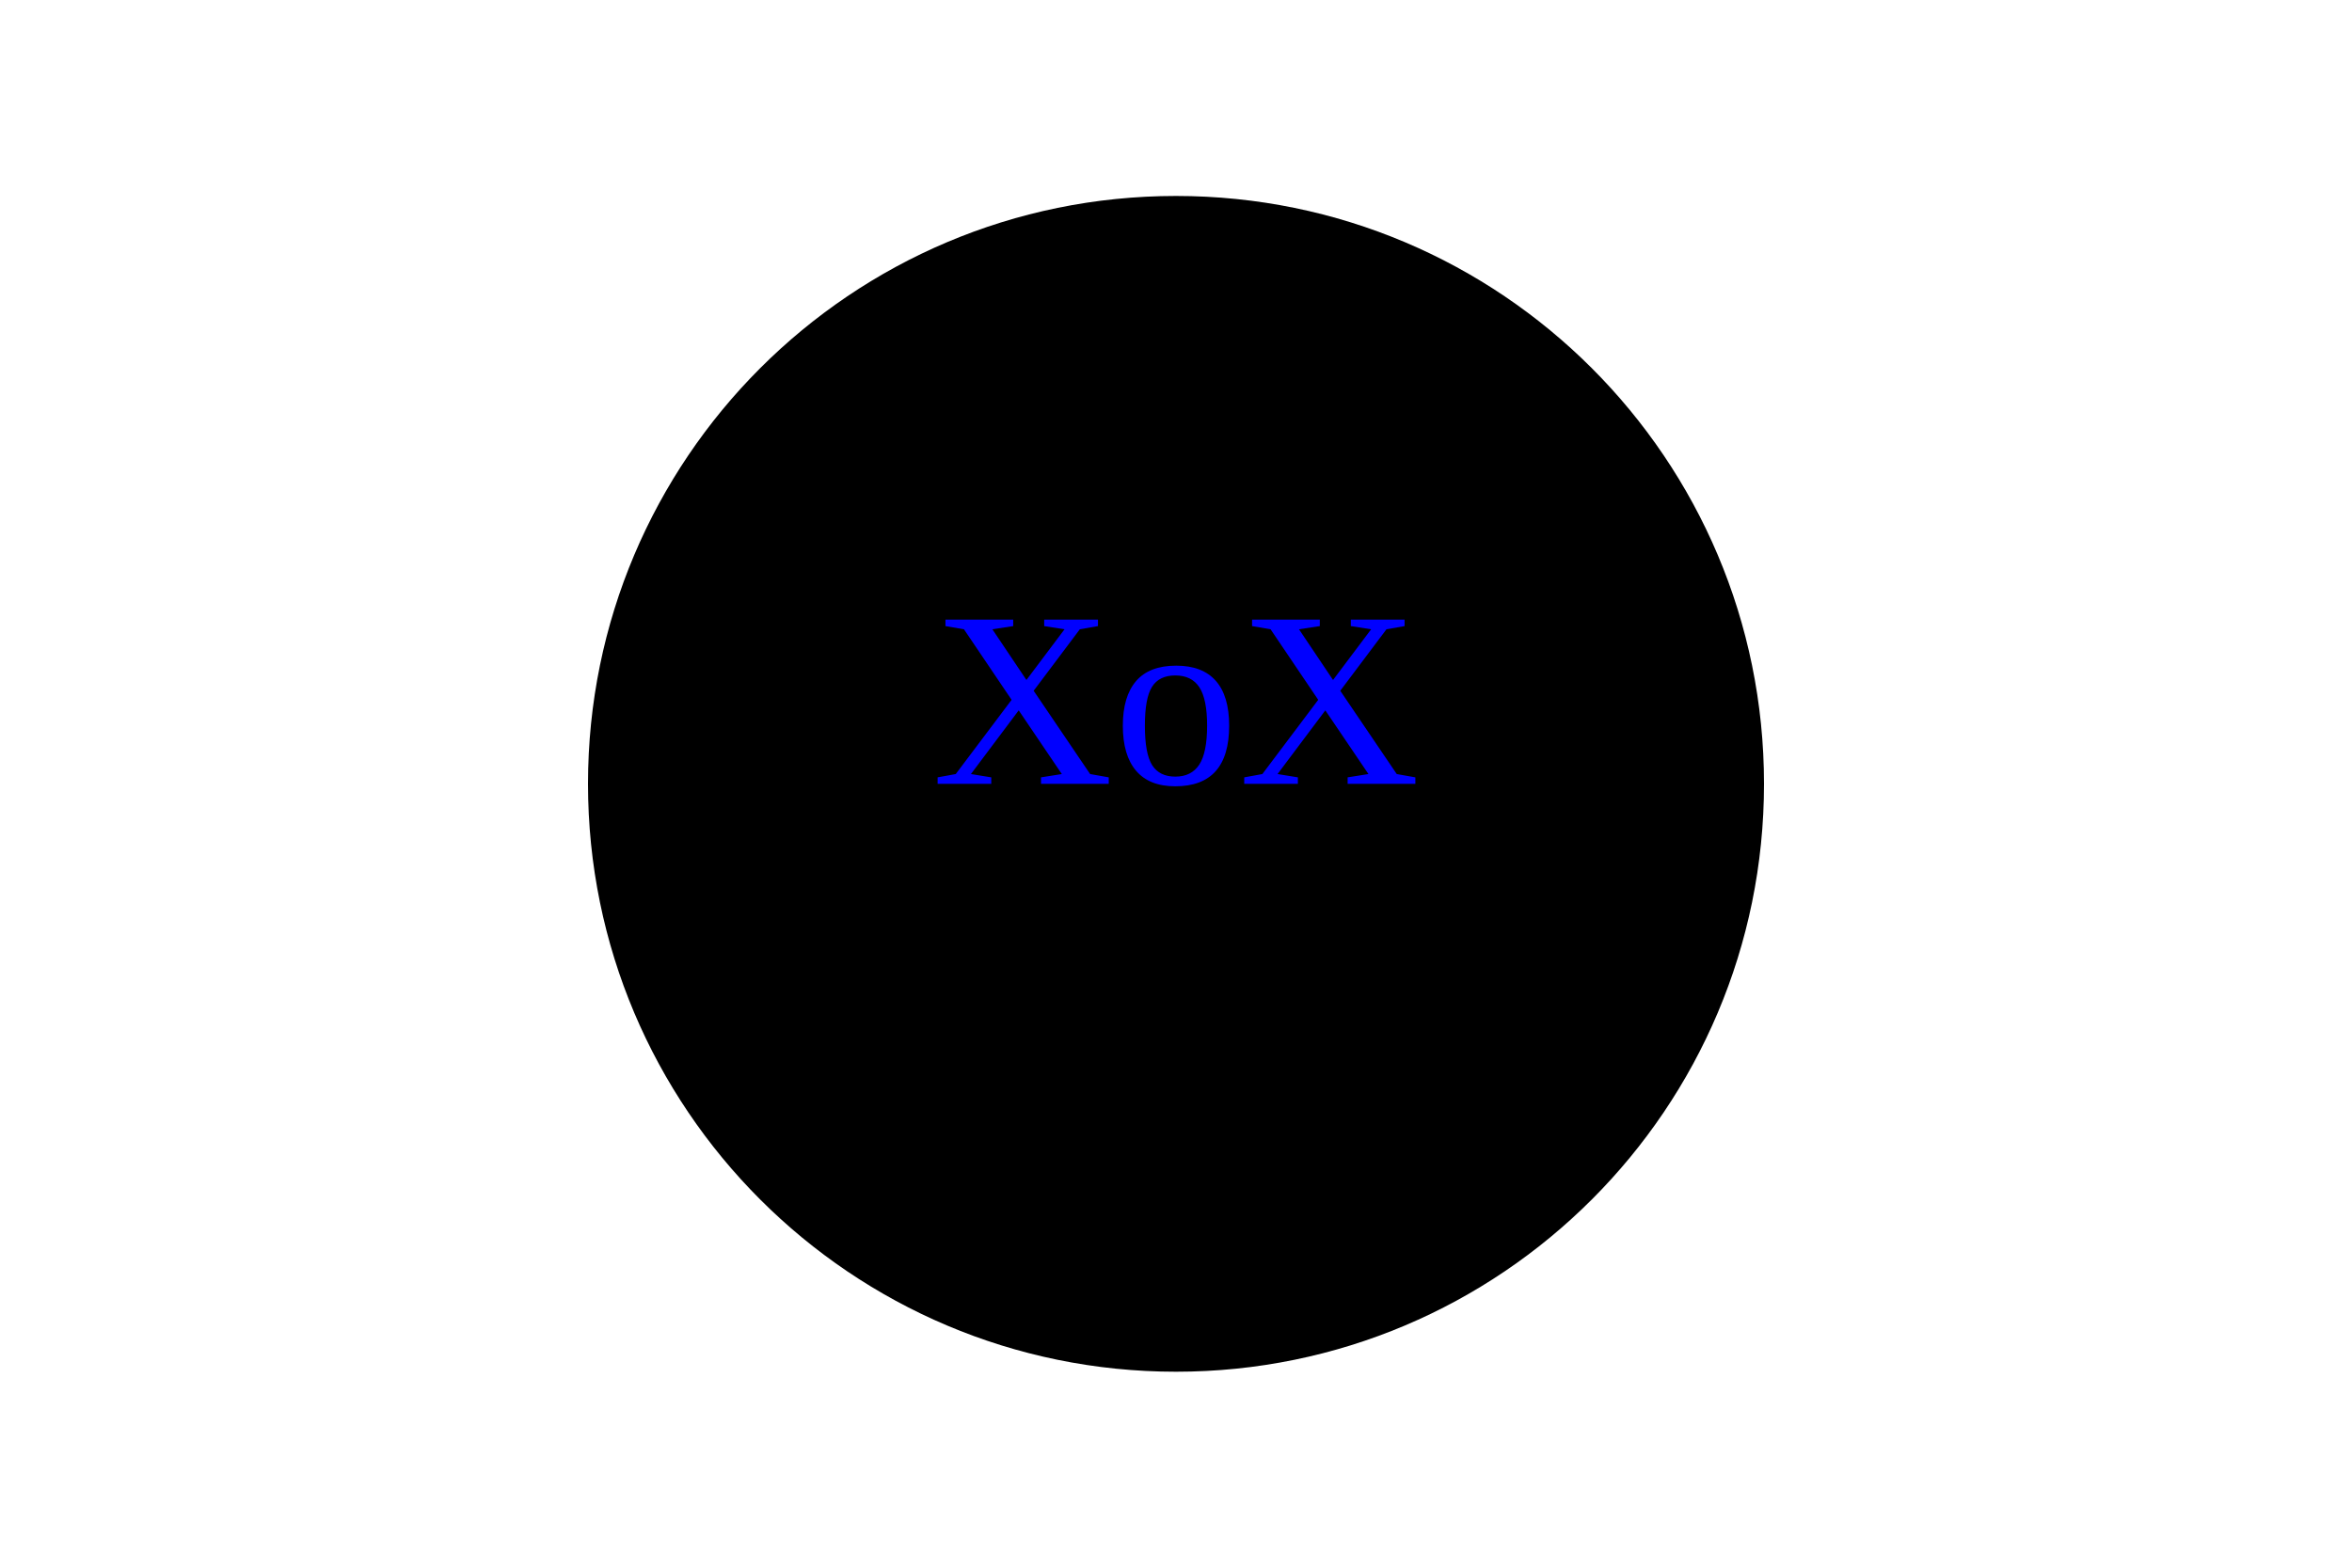
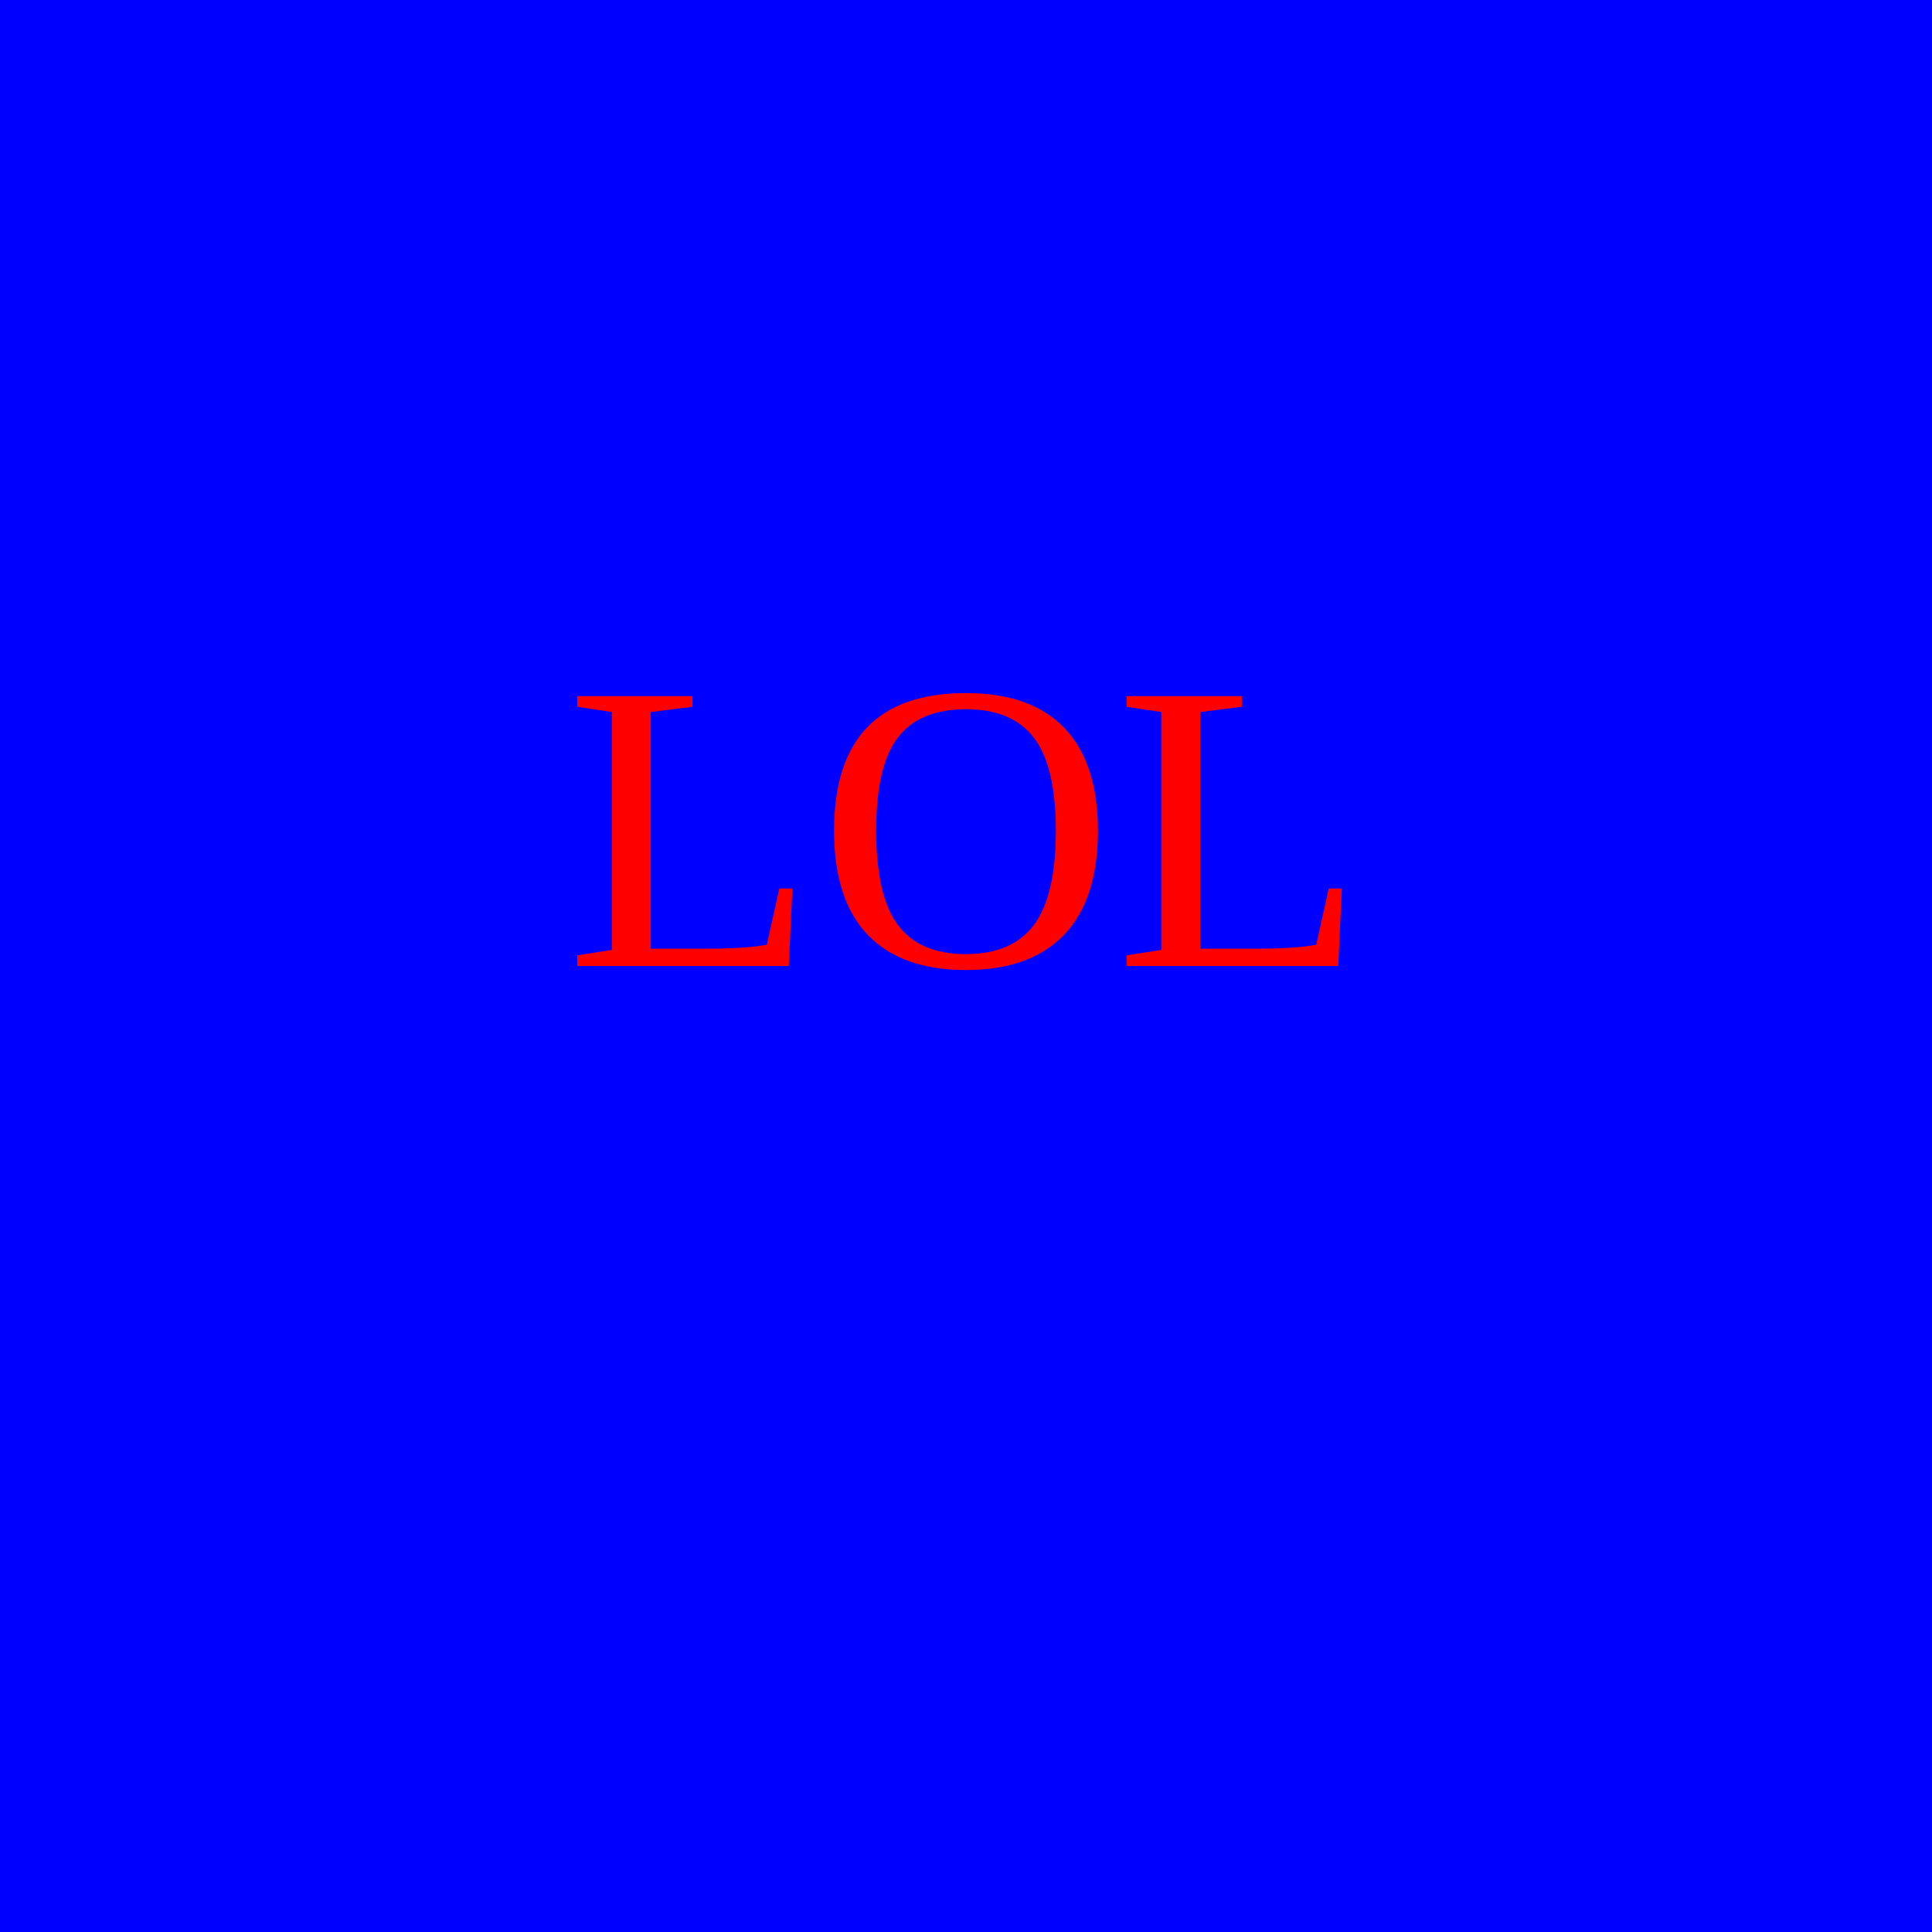
- <svg xmlns="http://www.w3.org/2000/svg" width="300" height="200">
-   <circle cx="150" cy="100" r="75" fill="black" />
-   <text x="150" y="100" font-size="32" fill="blue" text-anchor="middle" alignment-baseline="central">XoX</text>
+ <svg xmlns="http://www.w3.org/2000/svg" width="150" height="150">
+   <rect x="0" y="0" width="150" height="150" fill="blue" />
+   <text x="75" y="75" font-size="32" fill="red" text-anchor="middle" alignment-baseline="central">LOL</text>
</svg>
